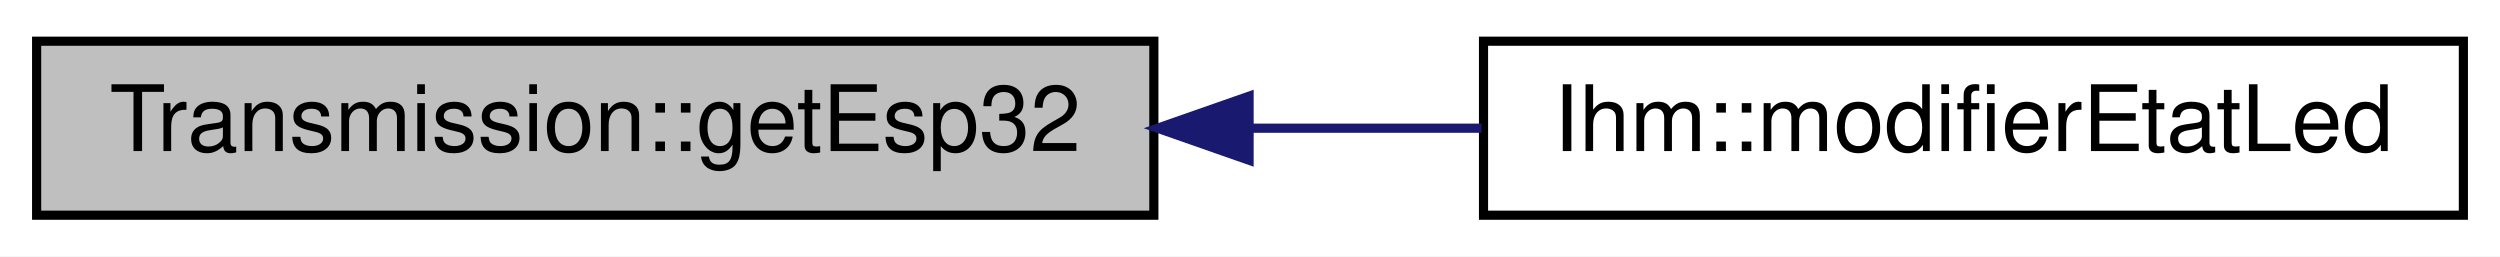
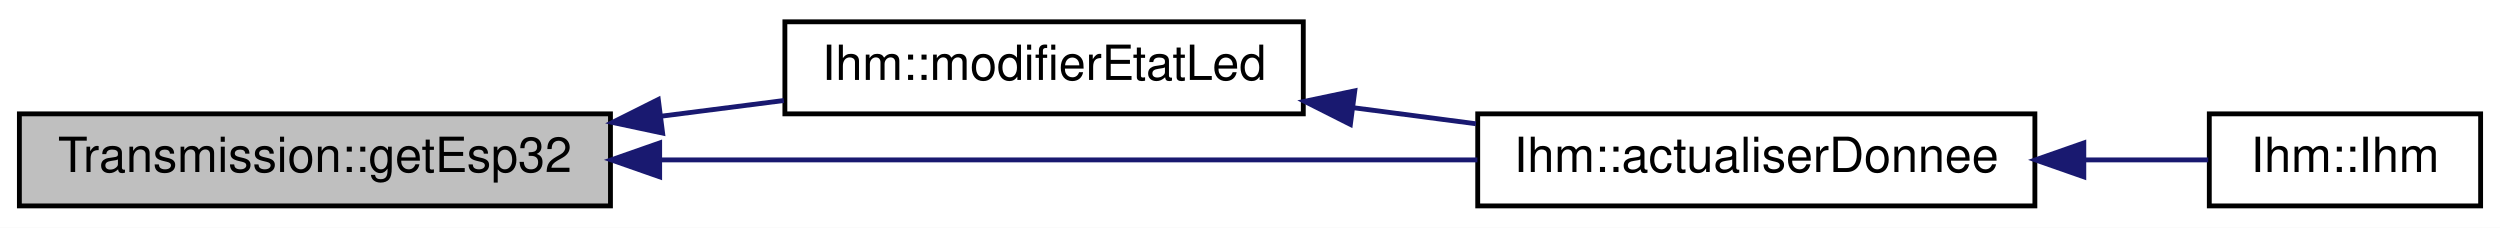
- <svg xmlns="http://www.w3.org/2000/svg" xmlns:xlink="http://www.w3.org/1999/xlink" width="273pt" height="28pt" viewBox="0.00 0.00 273.00 28.00">
-   <g id="graph0" class="graph" transform="scale(1 1) rotate(0) translate(4 24)">
-     <polygon fill="white" stroke="none" points="-4,4 -4,-24 269,-24 269,4 -4,4" />
+ <svg xmlns="http://www.w3.org/2000/svg" xmlns:xlink="http://www.w3.org/1999/xlink" width="516pt" height="47pt" viewBox="0.00 0.00 516.00 47.00">
+   <g id="graph0" class="graph" transform="scale(1 1) rotate(0) translate(4 43)">
+     <polygon fill="white" stroke="none" points="-4,4 -4,-43 512,-43 512,4 -4,4" />
    <g id="node1" class="node">
      <polygon fill="#bfbfbf" stroke="black" points="0,-0.5 0,-19.5 122,-19.5 122,-0.5 0,-0.5" />
      <text text-anchor="middle" x="61" y="-7.5" font-family="Helvetica,sans-Serif" font-size="10.00">Transmission::getEsp32</text>
    </g>
    <g id="node2" class="node">
      <g id="a_node2">
        <a xlink:href="class_ihm.html#af0426507c2130aefd01bdb4f825ae168" target="_top" xlink:title="Méthode qui actualise l'etat de la led dans ihm et change le radiobutton activer en fontion de l'etat...">
-           <polygon fill="white" stroke="black" points="158,-0.5 158,-19.5 265,-19.5 265,-0.5 158,-0.5" />
-           <text text-anchor="middle" x="211.5" y="-7.5" font-family="Helvetica,sans-Serif" font-size="10.00">Ihm::modifierEtatLed</text>
+           <polygon fill="white" stroke="black" points="158,-19.5 158,-38.5 265,-38.5 265,-19.5 158,-19.5" />
+           <text text-anchor="middle" x="211.5" y="-26.5" font-family="Helvetica,sans-Serif" font-size="10.00">Ihm::modifierEtatLed</text>
        </a>
      </g>
    </g>
    <g id="edge1" class="edge">
-       <path fill="none" stroke="midnightblue" d="M132.657,-10C141.116,-10 149.636,-10 157.779,-10" />
-       <polygon fill="midnightblue" stroke="midnightblue" points="132.401,-6.5 122.401,-10 132.401,-13.5 132.401,-6.5" />
+       <path fill="none" stroke="midnightblue" d="M132.379,-19.005C140.928,-20.099 149.547,-21.201 157.779,-22.255" />
+       <polygon fill="midnightblue" stroke="midnightblue" points="132.764,-15.525 122.401,-17.728 131.876,-22.469 132.764,-15.525" />
+     </g>
+     <g id="node3" class="node">
+       <g id="a_node3">
+         <a xlink:href="class_ihm.html#a7c0a160f30e11a4f8d56b174e07566fe" target="_top" xlink:title="Ihm::actualiserDonnee">
+           <polygon fill="white" stroke="black" points="301,-0.5 301,-19.5 416,-19.5 416,-0.5 301,-0.5" />
+           <text text-anchor="middle" x="358.5" y="-7.5" font-family="Helvetica,sans-Serif" font-size="10.00">Ihm::actualiserDonnee</text>
+         </a>
+       </g>
+     </g>
+     <g id="edge4" class="edge">
+       <path fill="none" stroke="midnightblue" d="M132.221,-10C183.779,-10 252.91,-10 300.936,-10" />
+       <polygon fill="midnightblue" stroke="midnightblue" points="132.155,-6.5 122.155,-10 132.155,-13.5 132.155,-6.5" />
+     </g>
+     <g id="edge2" class="edge">
+       <path fill="none" stroke="midnightblue" d="M275.379,-20.761C283.772,-19.661 292.34,-18.538 300.623,-17.453" />
+       <polygon fill="midnightblue" stroke="midnightblue" points="274.719,-17.317 265.259,-22.087 275.629,-24.258 274.719,-17.317" />
+     </g>
+     <g id="node4" class="node">
+       <g id="a_node4">
+         <a xlink:href="class_ihm.html#a50a7a15775452923868348bdbe4fa51e" target="_top" xlink:title="constructeur de la classe Ihm ">
+           <polygon fill="white" stroke="black" points="452,-0.5 452,-19.5 508,-19.5 508,-0.5 452,-0.5" />
+           <text text-anchor="middle" x="480" y="-7.5" font-family="Helvetica,sans-Serif" font-size="10.00">Ihm::Ihm</text>
+         </a>
+       </g>
+     </g>
+     <g id="edge3" class="edge">
+       <path fill="none" stroke="midnightblue" d="M426.291,-10C435.276,-10 444.045,-10 451.77,-10" />
+       <polygon fill="midnightblue" stroke="midnightblue" points="426.1,-6.5 416.1,-10 426.1,-13.5 426.1,-6.5" />
    </g>
  </g>
</svg>
